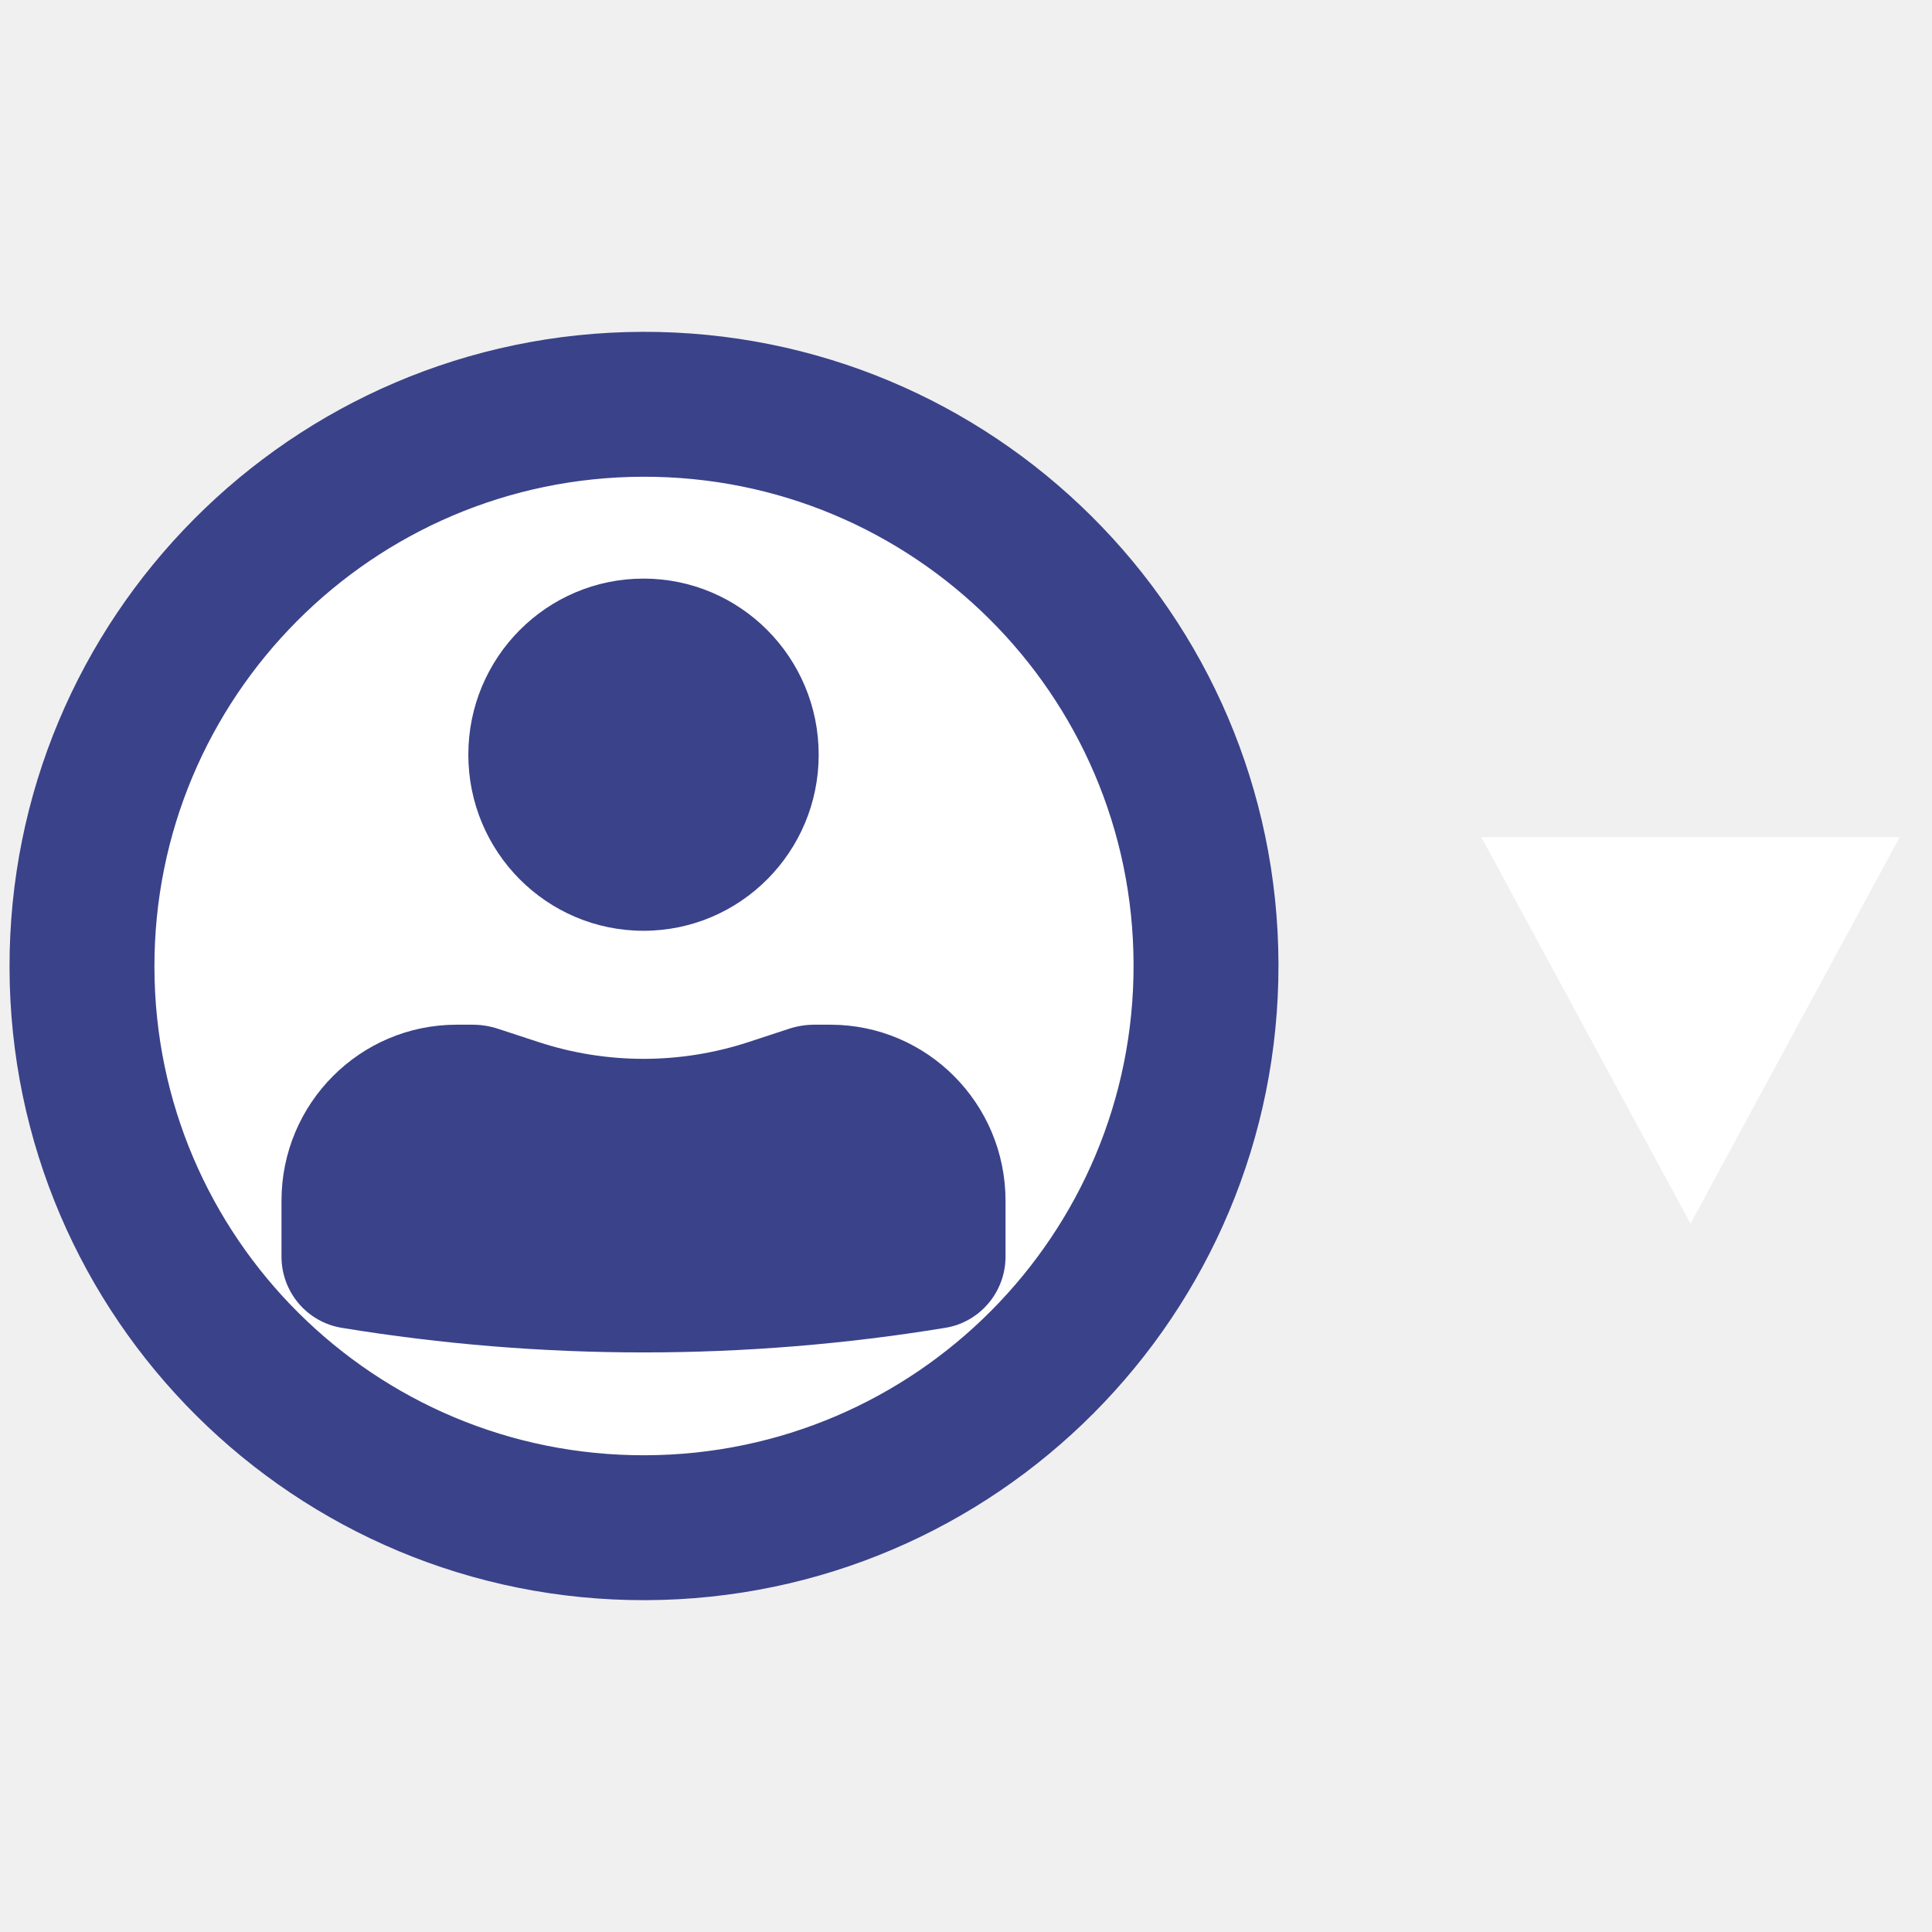
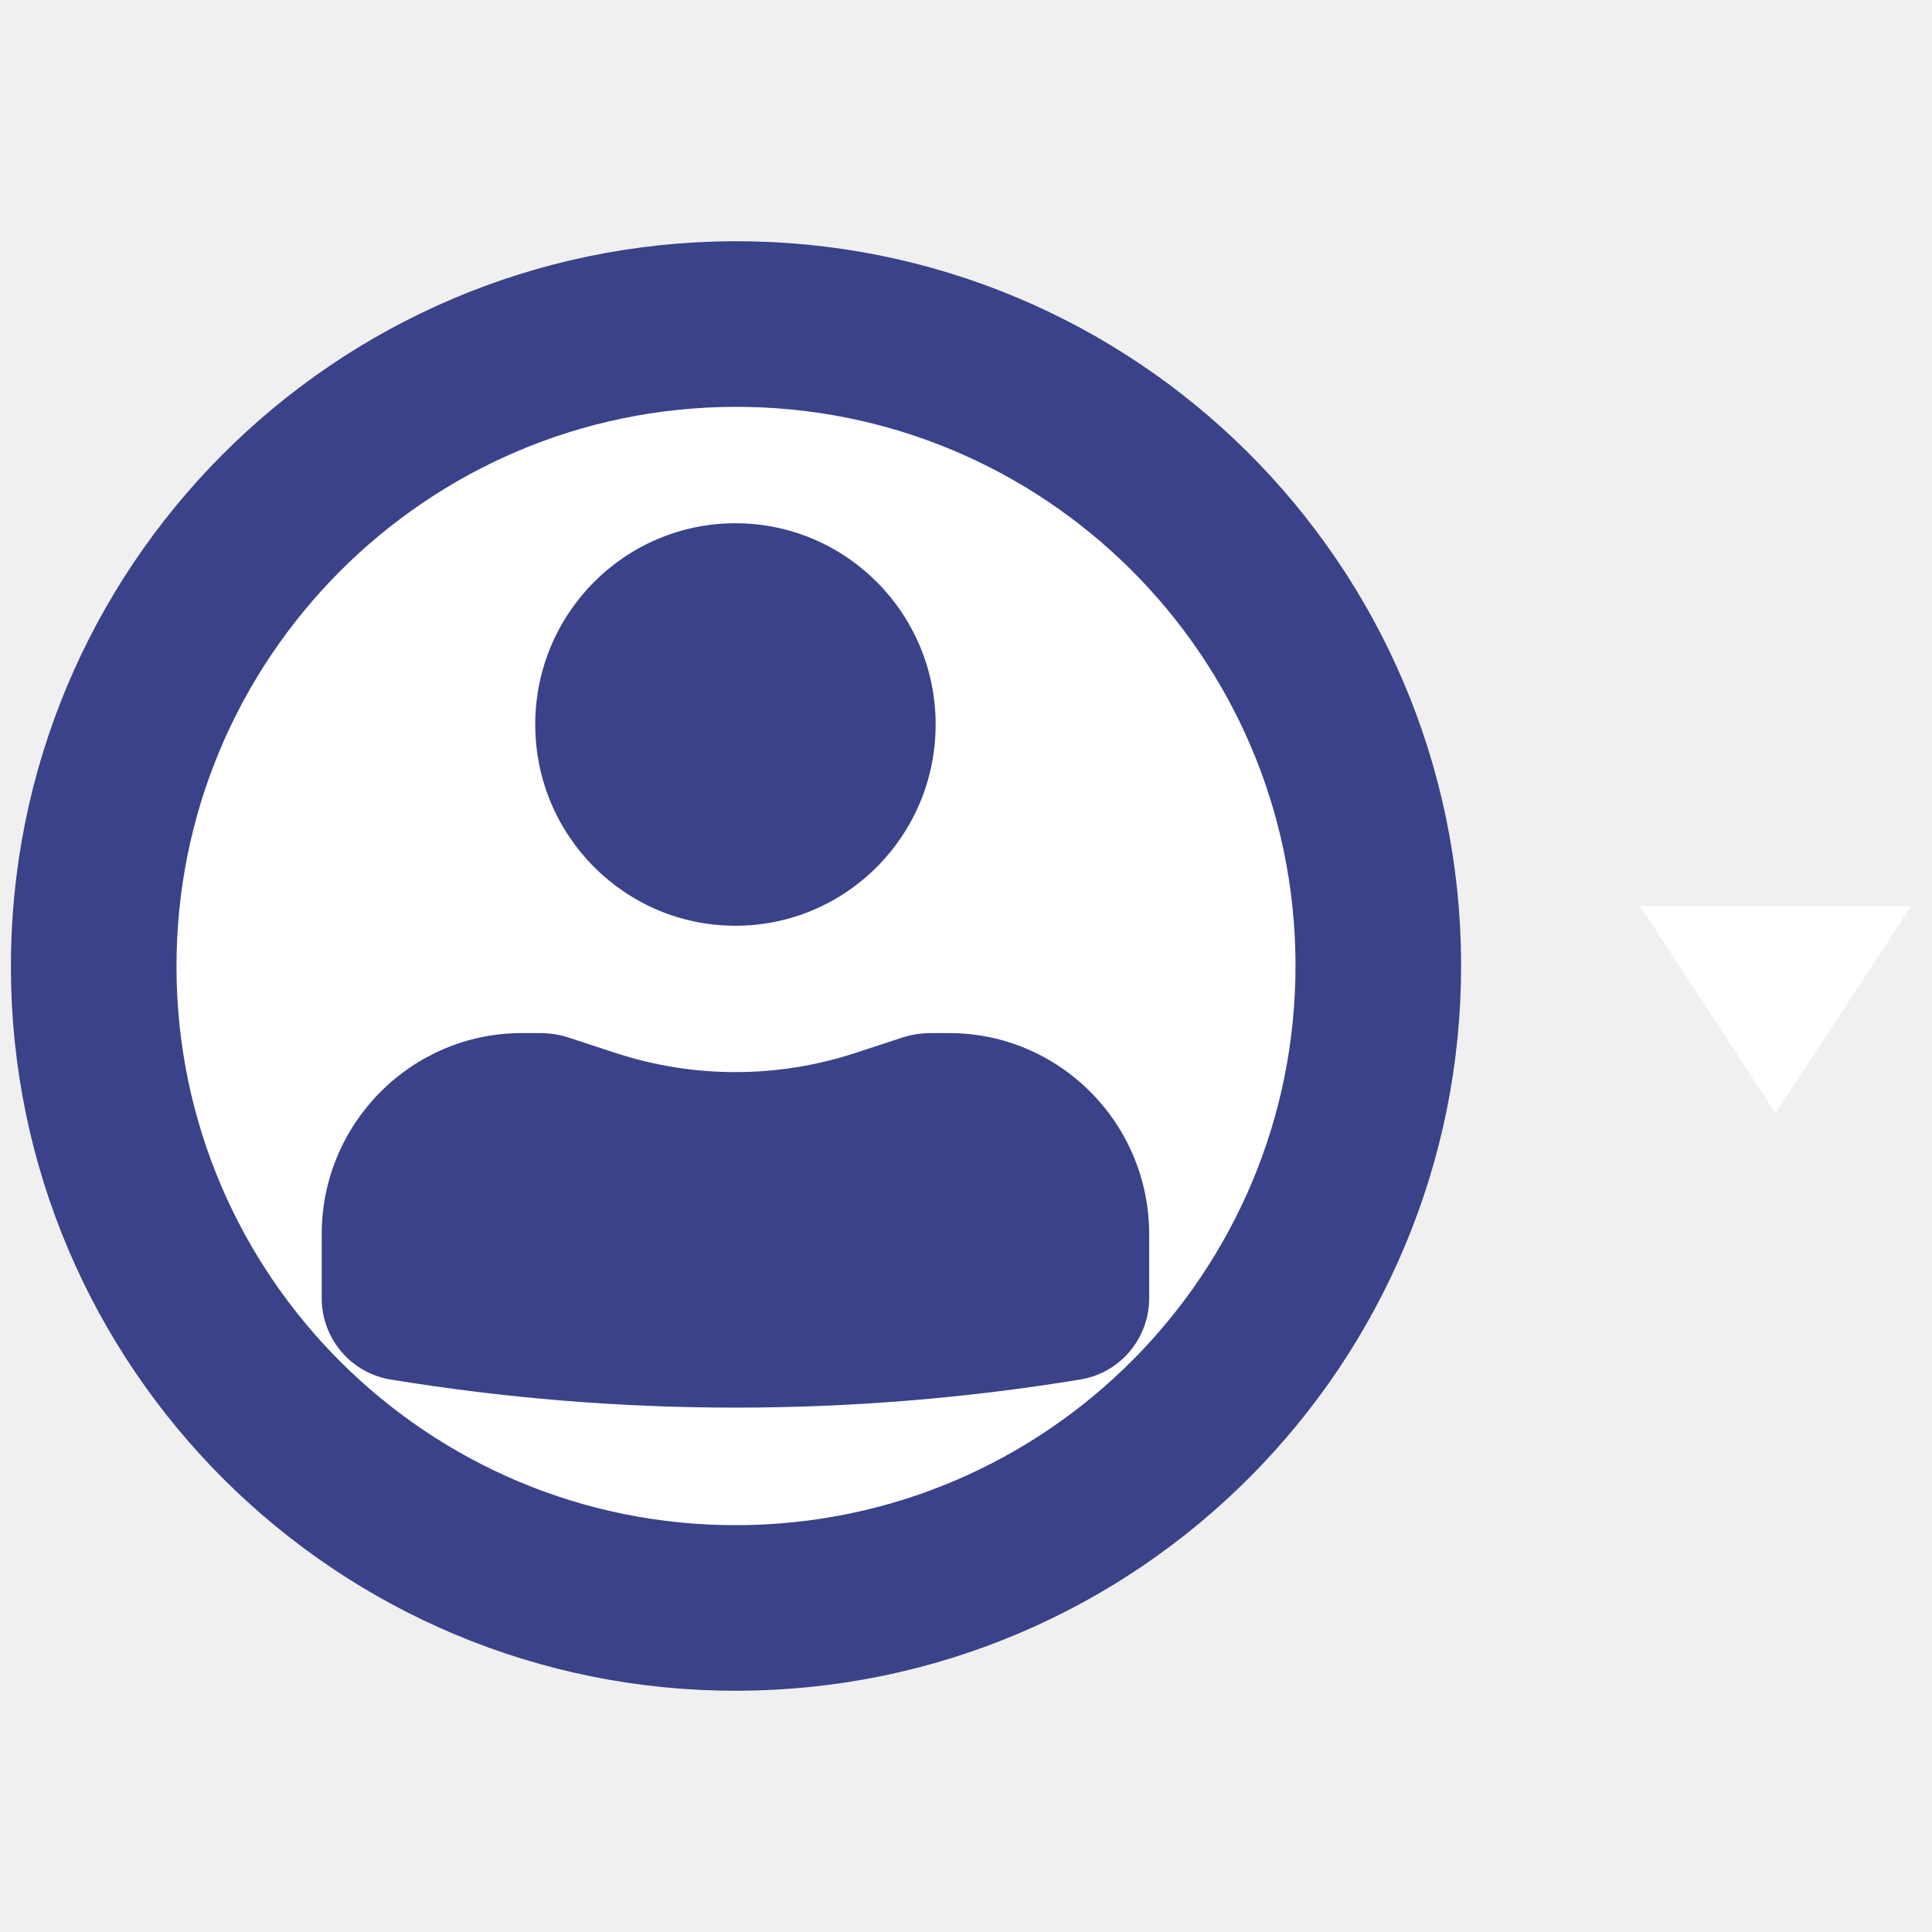
- <svg xmlns="http://www.w3.org/2000/svg" width="75" height="75" viewBox="0 0 120 80" fill="none">
+ <svg xmlns="http://www.w3.org/2000/svg" width="75" height="75" viewBox="0 0 105 80" fill="none">
  <path d="M74.908 39.889C74.959 59.158 59.371 74.828 40.092 74.889C20.812 74.95 5.142 59.38 5.092 40.111C5.041 20.842 20.629 5.172 39.908 5.111C59.188 5.05 74.858 20.62 74.908 39.889Z" fill="white" stroke="#3A4289" stroke-width="9" />
  <path d="M39.969 15.938C33.961 15.938 29.089 20.834 29.089 26.875C29.089 32.916 33.961 37.812 39.969 37.812C45.978 37.812 50.85 32.916 50.85 26.875C50.85 20.834 45.978 15.938 39.969 15.938Z" fill="#3A4289" />
  <path d="M28.364 43.646C22.355 43.646 17.484 48.543 17.484 54.583V58.049C17.484 60.246 19.067 62.119 21.224 62.473C33.639 64.511 46.3 64.511 58.715 62.473C60.872 62.119 62.455 60.246 62.455 58.049V54.583C62.455 48.543 57.584 43.646 51.575 43.646H50.586C50.051 43.646 49.519 43.731 49.01 43.898L46.499 44.722C42.256 46.115 37.683 46.115 33.44 44.722L30.929 43.898C30.42 43.731 29.888 43.646 29.353 43.646H28.364Z" fill="#3A4289" />
-   <path d="M105 56L92.01 32L117.99 32L105 56Z" fill="white" />
+   <path d="M96.5 48L89.139 36.75L103.861 36.75L96.5 48Z" fill="white" />
</svg>
